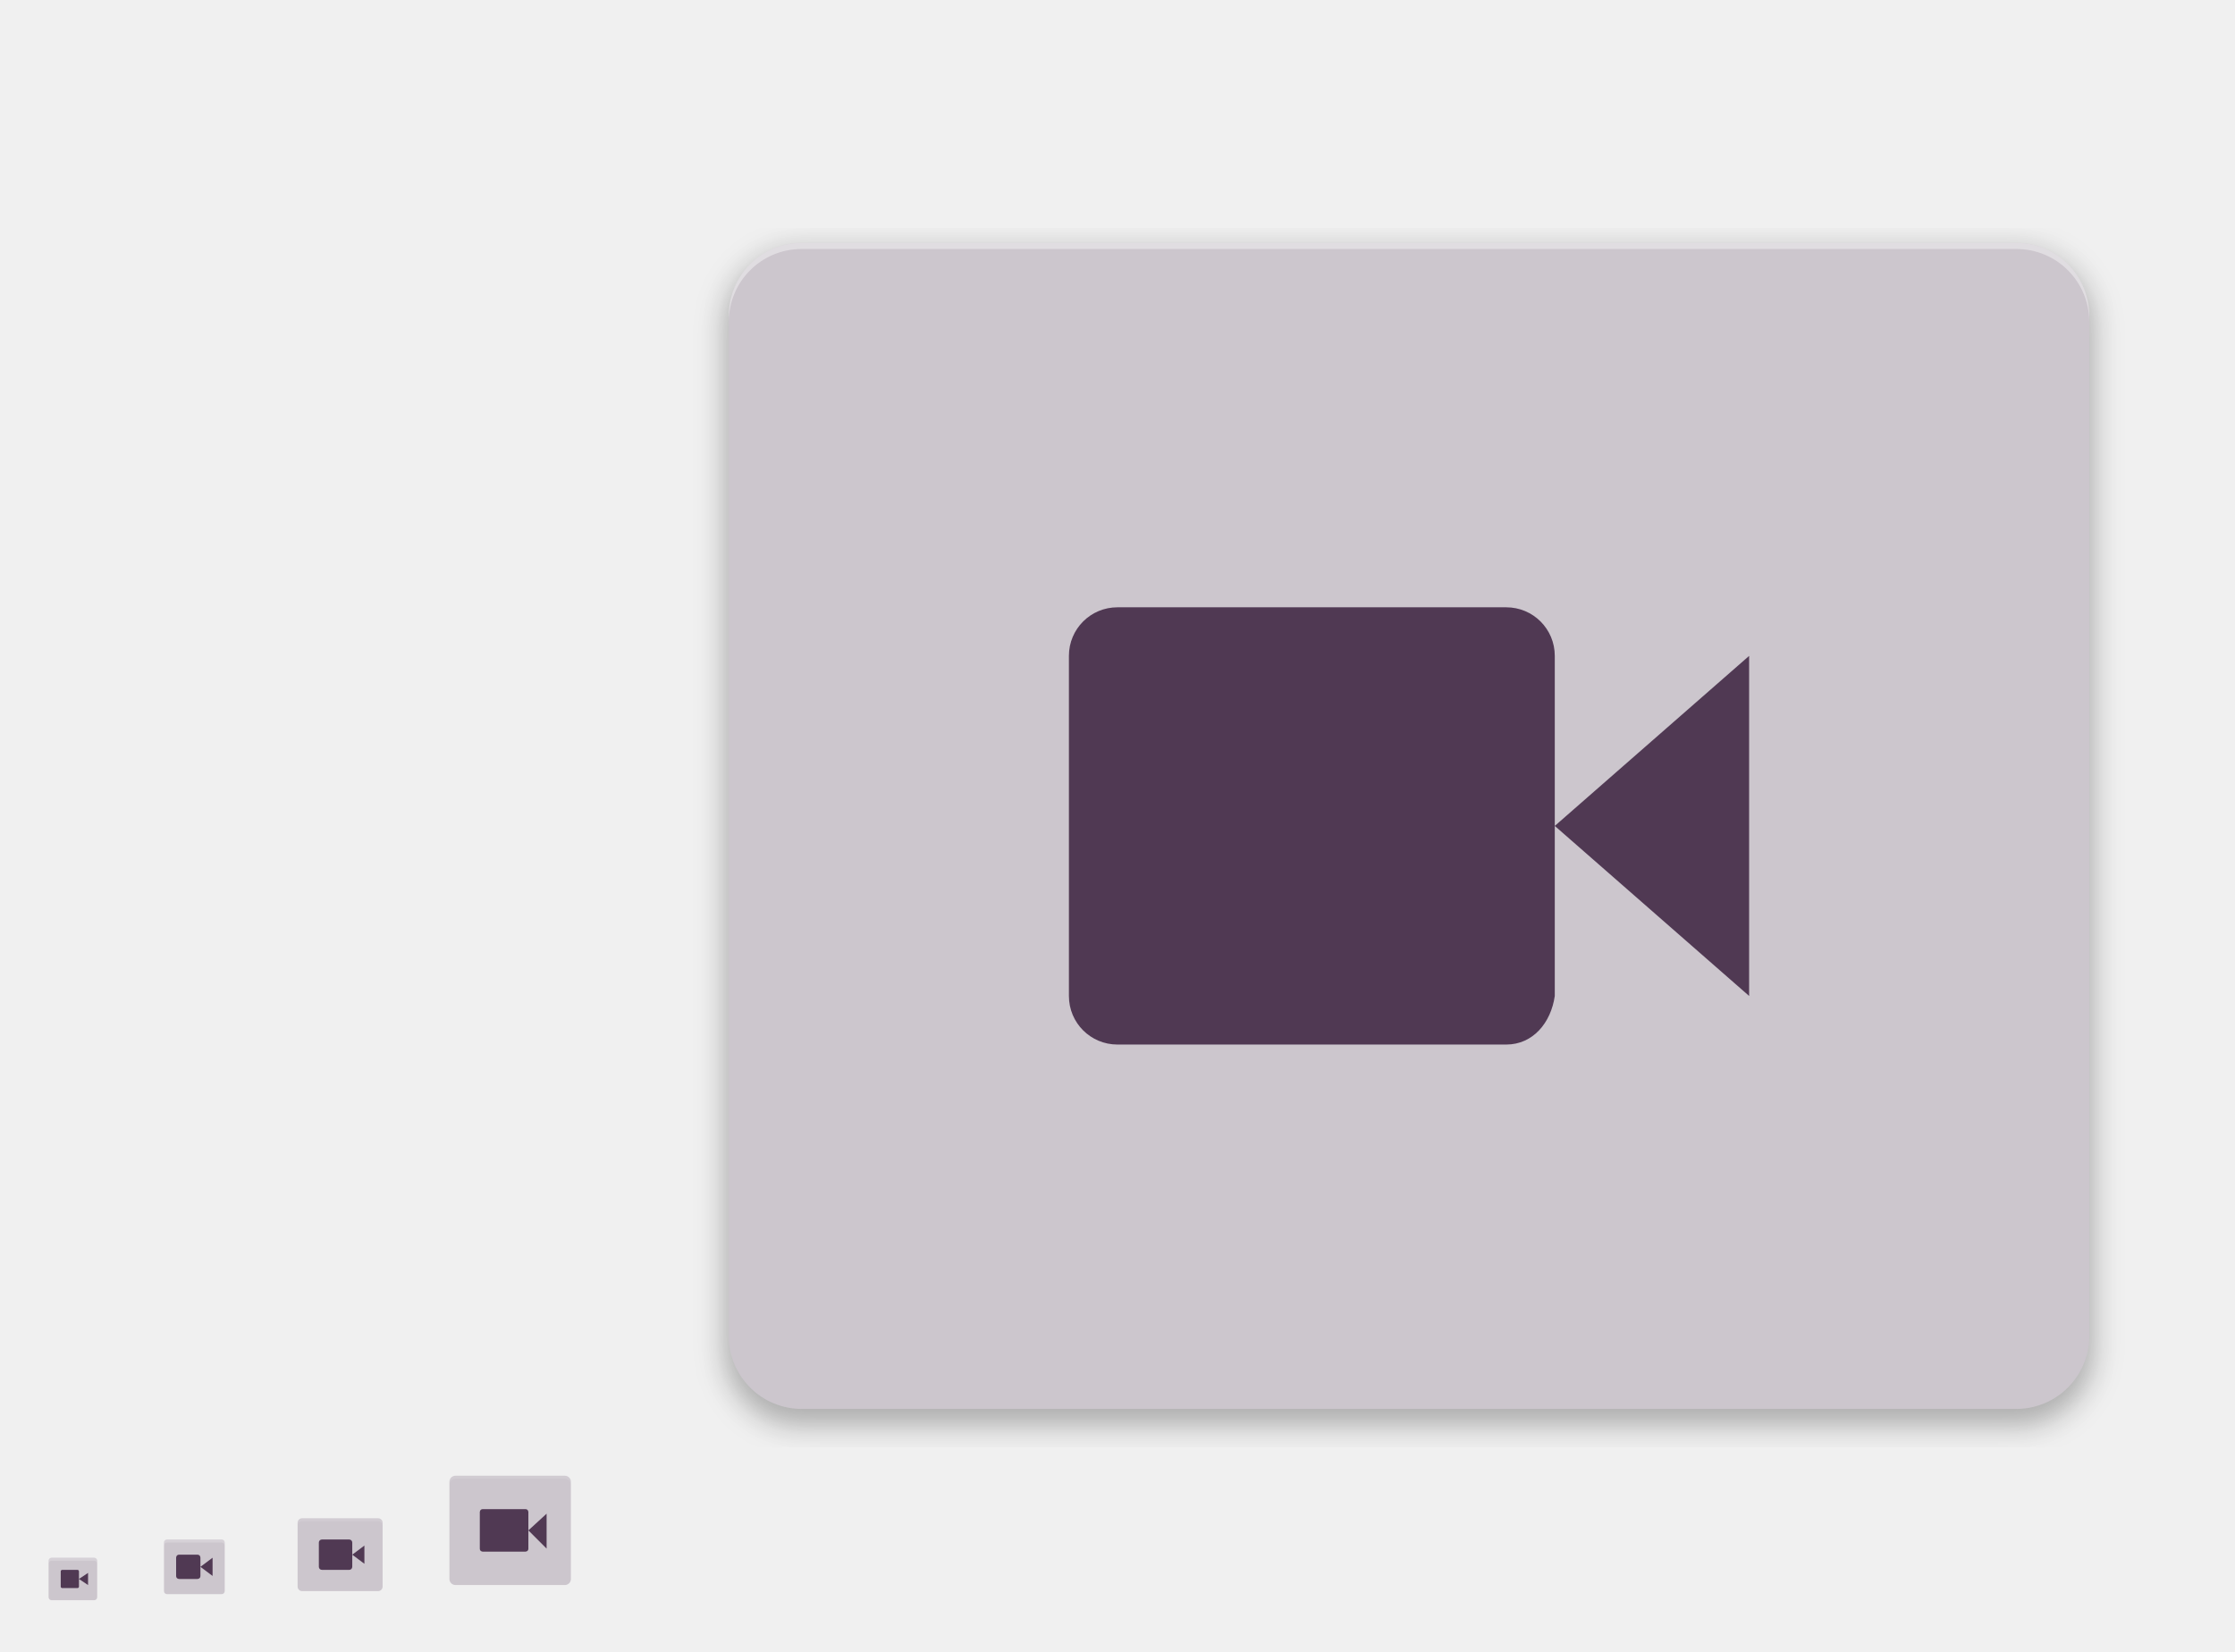
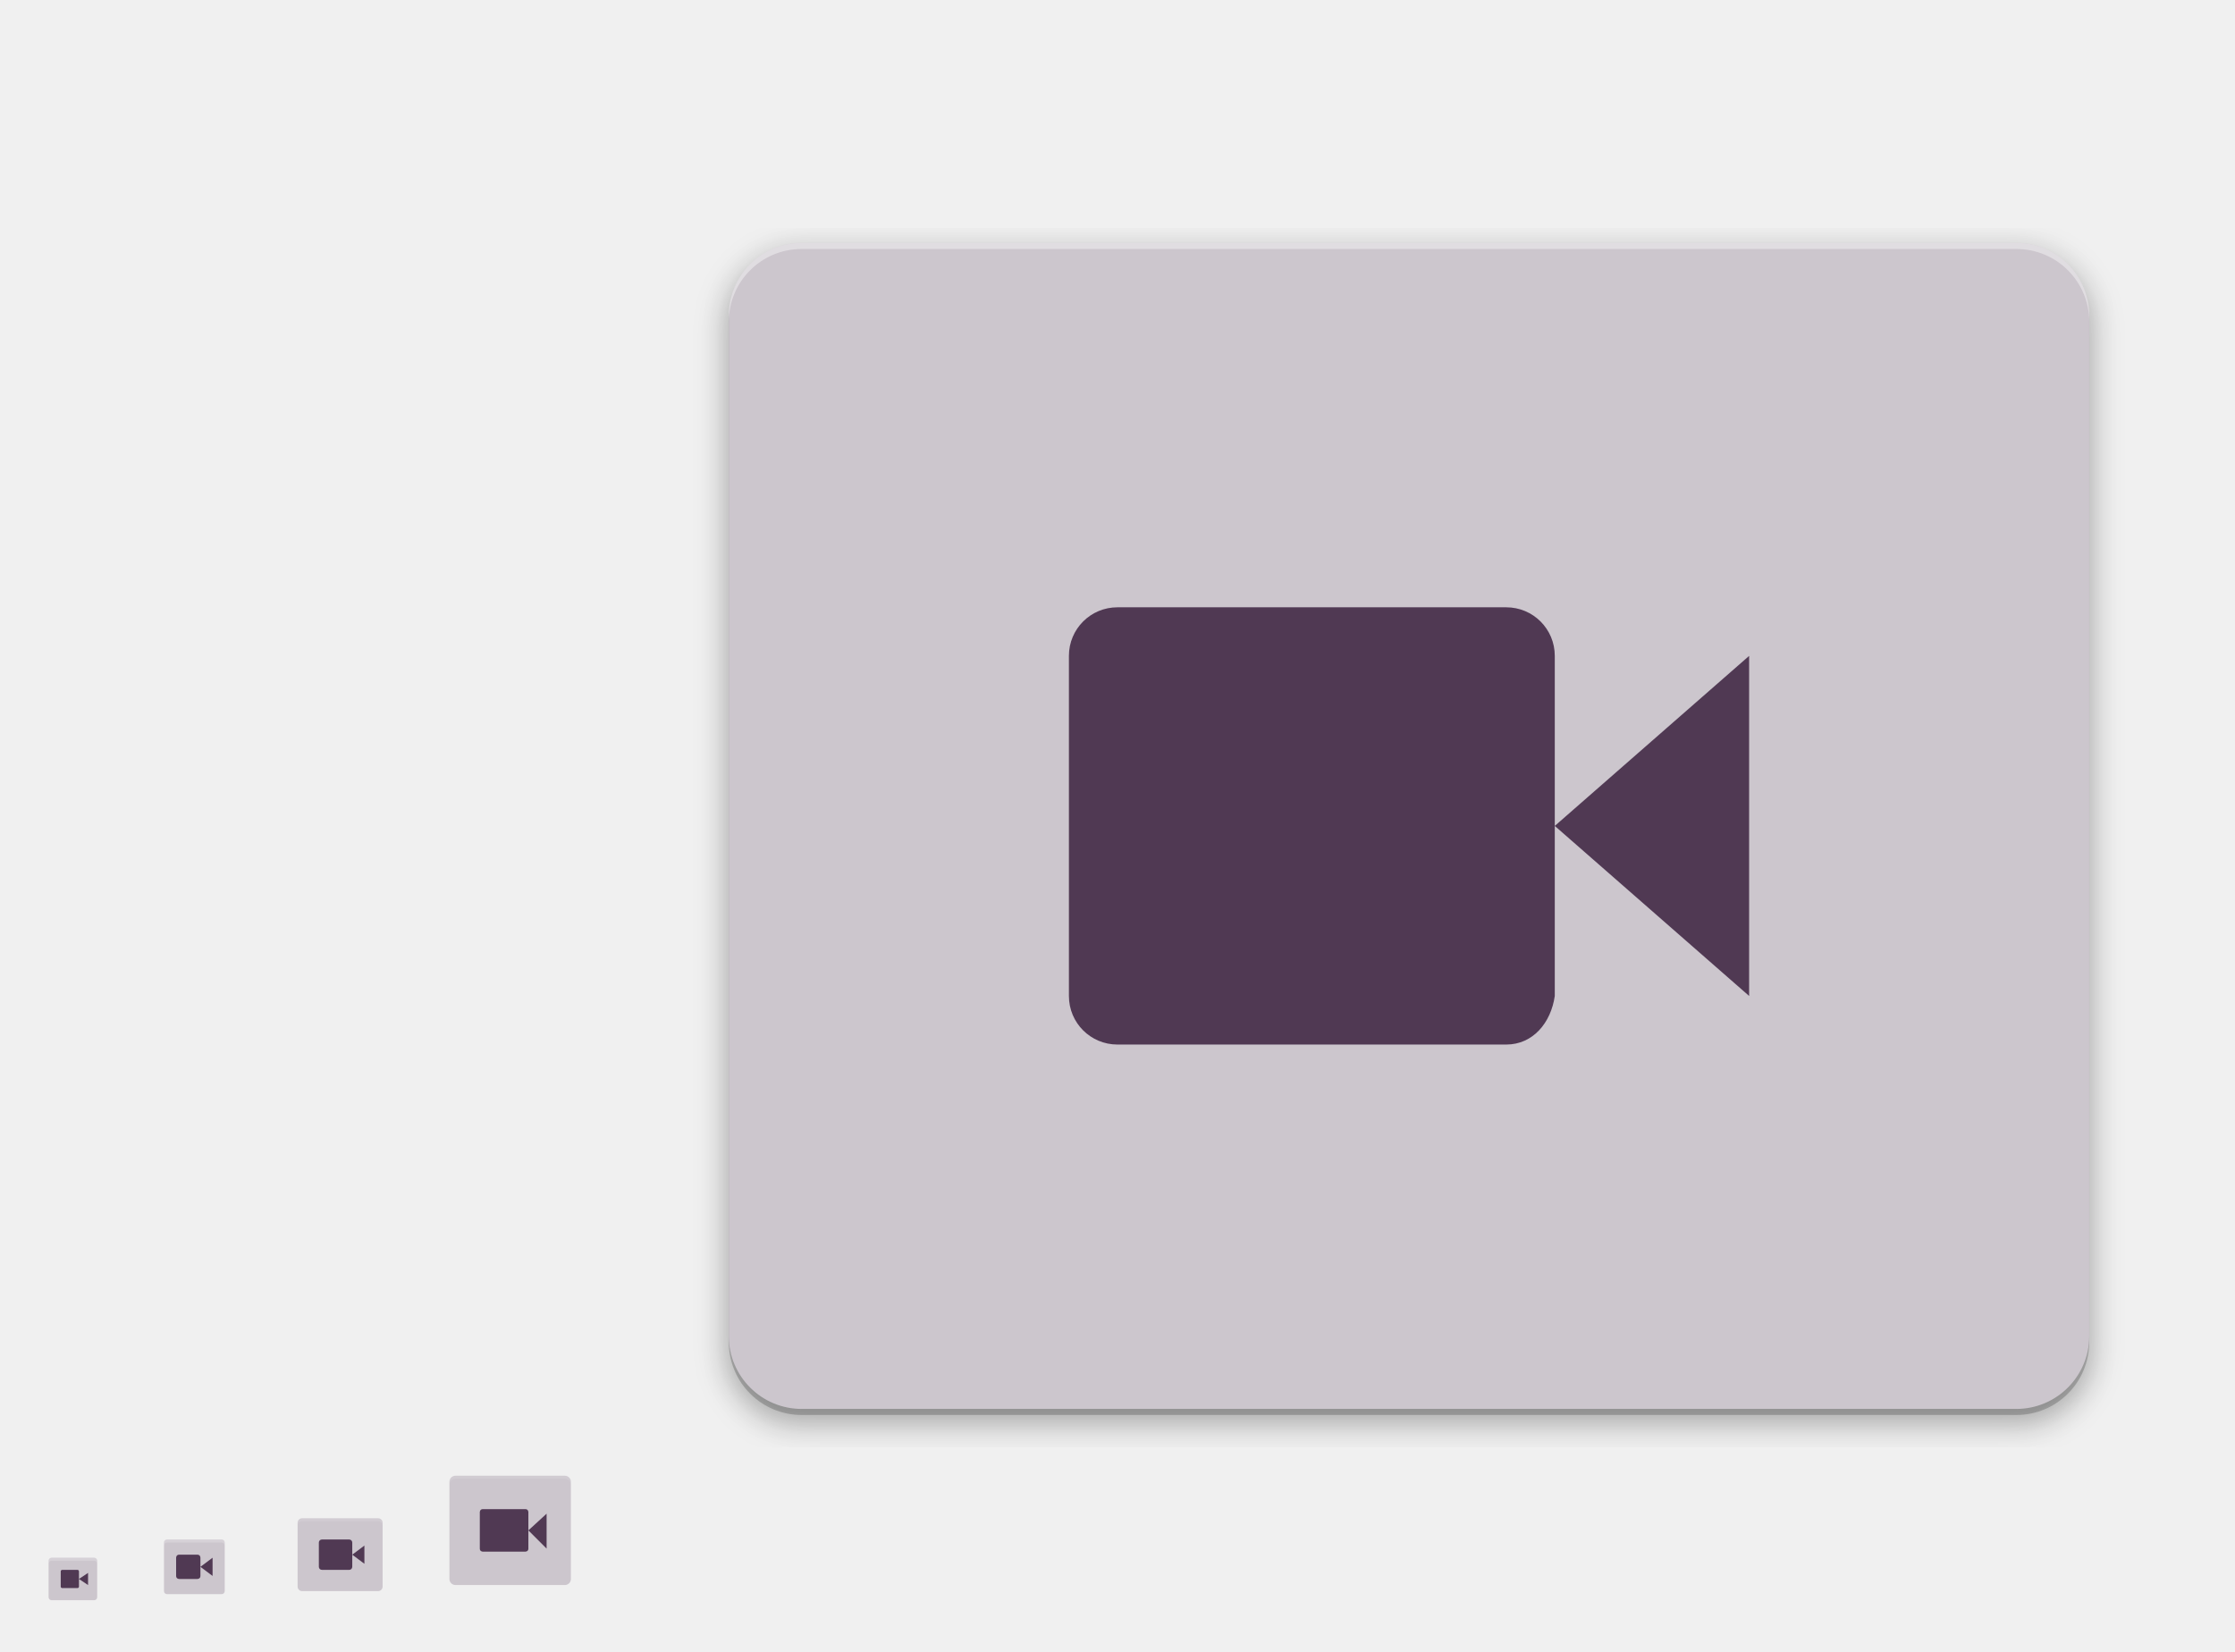
<svg xmlns="http://www.w3.org/2000/svg" width="736" height="544" id="svg11300" version="1.0" style="display:inline;enable-background:new">
  <defs id="defs3">
    <filter style="color-interpolation-filters:sRGB" id="filter4215" x="-0.022" width="1.045" y="-0.026" height="1.052">
      <feGaussianBlur stdDeviation="4.16" id="feGaussianBlur4217" />
    </filter>
  </defs>
  <g style="display:inline" id="layer1" transform="translate(0,244)">
    <g style="display:none" id="layer7">
      <text y="332.485" xml:space="preserve" x="15.007" style="font-style:normal;font-variant:normal;font-weight:normal;font-stretch:normal;font-size:18px;font-family:'DejaVu Sans';-inkscape-font-specification:'DejaVu Sans';display:inline;fill:#000000;fill-opacity:1;stroke:none;enable-background:new" id="context">
        <tspan style="font-style:normal;font-variant:normal;font-weight:normal;font-stretch:normal;font-family:'DejaVu Sans';-inkscape-font-specification:'DejaVu Sans'" y="332.485" x="15.007" id="tspan3933">mimetypes</tspan>
      </text>
      <text y="332.485" xml:space="preserve" x="142.488" style="font-style:normal;font-variant:normal;font-weight:bold;font-stretch:normal;font-size:18px;line-height:125%;font-family:'DejaVu Sans';-inkscape-font-specification:'DejaVu Sans Bold';text-align:start;writing-mode:lr-tb;text-anchor:start;display:inline;fill:#000000;fill-opacity:1;stroke:none;enable-background:new" id="icon-name">
        <tspan style="font-style:normal;font-variant:normal;font-weight:bold;font-stretch:normal;font-size:18px;font-family:'DejaVu Sans';-inkscape-font-specification:'DejaVu Sans Bold'" y="332.485" x="142.488" id="tspan3937">video-x-generic</tspan>
      </text>
      <rect style="display:inline;overflow:visible;visibility:visible;fill:#e9e9e9;fill-opacity:1;fill-rule:nonzero;stroke:none;stroke-width:2;marker:none;enable-background:accumulate" id="rect16x16" width="16" height="16" x="-32" y="268" transform="scale(-1,1)" />
      <rect style="display:inline;overflow:visible;visibility:visible;fill:#e9e9e9;fill-opacity:1;fill-rule:nonzero;stroke:none;stroke-width:2;marker:none;enable-background:accumulate" id="rect24x24" width="24" height="24" x="-76" y="260" transform="scale(-1,1)" />
      <rect style="display:inline;overflow:visible;visibility:visible;fill:#e9e9e9;fill-opacity:1;fill-rule:nonzero;stroke:none;stroke-width:2;marker:none;enable-background:accumulate" id="rect32x32" width="32" height="32" x="-128" y="252" transform="scale(-1,1)" />
      <rect y="236" x="-192" height="48" width="48" id="rect48x48" style="display:inline;overflow:visible;visibility:visible;fill:#e9e9e9;fill-opacity:1;fill-rule:nonzero;stroke:none;stroke-width:2;marker:none;enable-background:accumulate" transform="scale(-1,1)" />
      <rect style="display:inline;overflow:visible;visibility:visible;fill:#e9e9e9;fill-opacity:1;fill-rule:nonzero;stroke:none;stroke-width:2;marker:none;enable-background:accumulate" id="rect3951" width="512" height="512" x="-720" y="-228" transform="scale(-1,1)" />
    </g>
    <g id="layer6" style="display:inline">
+       <rect transform="matrix(0,1,-1,0,0,0)" style="opacity:0.2;fill:#000000;fill-opacity:1;stroke:none" id="rect4166" width="384" height="448" x="-162" y="-688" rx="24" ry="24" />
      <rect ry="24" rx="24" y="-688" x="-224" height="448" width="384" id="rect4219" style="opacity:0.1;fill:#000000;fill-opacity:1;stroke:#000000;stroke-width:8;stroke-miterlimit:4;stroke-dasharray:none;stroke-opacity:1;filter:url(#filter4215)" transform="matrix(0,-1,-1,0,0,0)" />
      <path style="opacity:1;fill:#ccc6cd;fill-opacity:1;stroke:none" d="m 188,276 0,-32 c 0,-1.108 -0.892,-2 -2,-2 l -36,0 c -1.108,0 -2,0.892 -2,2 l 0,32 c 0,1.108 0.892,2 2,2 l 36,0 c 1.108,0 2,-0.892 2,-2 z" id="rect4203" />
      <rect ry="1" rx="1" y="-74" x="-281" height="20" width="18" id="rect4243" style="opacity:1;fill:#ccc6cd;fill-opacity:1;stroke:none" transform="matrix(0,-1,-1,0,0,0)" />
      <rect transform="matrix(0,-1,-1,0,0,0)" style="opacity:1;fill:#ccc6cd;fill-opacity:1;stroke:none" id="rect4255" width="24" height="28" x="-280" y="-126" rx="1.5" ry="1.5" />
      <rect transform="matrix(0,-1,-1,0,0,0)" style="display:inline;opacity:1;fill:#ccc6cd;fill-opacity:1;stroke:none;enable-background:new" id="rect4265" width="14" height="16" x="-283" y="-32" rx="1" ry="1" />
      <path style="opacity:0.2;fill:#ffffff;fill-opacity:1;stroke:none" d="m 55,263 c -0.554,0 -1,0.446 -1,1 l 0,1 c 0,-0.554 0.446,-1 1,-1 l 18,0 c 0.554,0 1,0.446 1,1 l 0,-1 c 0,-0.554 -0.446,-1 -1,-1 l -18,0 z" id="rect4089" />
      <path style="display:inline;opacity:0.2;fill:#ffffff;fill-opacity:1;stroke:none;enable-background:new" d="m 17,193 c -0.554,0 -1,0.446 -1,1 l 0,1 c 0,-0.554 0.446,-1 1,-1 l 14,0 c 0.554,0 1,0.446 1,1 l 0,-1 c 0,-0.554 -0.446,-1 -1,-1 l -14,0 z" transform="translate(0,76)" id="rect4093" />
      <path style="color:#000000;font-style:normal;font-variant:normal;font-weight:normal;font-stretch:normal;font-size:medium;line-height:normal;font-family:Sans;-inkscape-font-specification:Sans;text-indent:0;text-align:start;text-decoration:none;text-decoration-line:none;letter-spacing:normal;word-spacing:normal;text-transform:none;direction:ltr;block-progression:tb;writing-mode:lr-tb;baseline-shift:baseline;text-anchor:start;display:inline;overflow:visible;visibility:visible;opacity:0.8;fill:#311535;fill-opacity:1;stroke:none;stroke-width:2;marker:none;enable-background:accumulate" d="M 159.003,253 173,253 c 1,0 1,1 1,1 l 0,12 c 0,1 -1,1 -1,1 l -13.997,0 c 0,0 -1,0 -1,-1 l 0,-12 c 0,0 0,-1 1,-1 z m 20.997,1.5 0,11.5 L 174,260 Z" id="path5243-2" />
      <path id="path3549" d="m 59,268 6,0 c 1,0 1,1 1,1 l 0,6 c 0,1 -1,1 -1,1 l -6,0 c 0,0 -1,0 -1,-1 l 0,-6 c 0,0 0,-1 1,-1 z m 11,1 0,6 -4,-3 z" style="color:#000000;font-style:normal;font-variant:normal;font-weight:normal;font-stretch:normal;font-size:medium;line-height:normal;font-family:Sans;-inkscape-font-specification:Sans;text-indent:0;text-align:start;text-decoration:none;text-decoration-line:none;letter-spacing:normal;word-spacing:normal;text-transform:none;direction:ltr;block-progression:tb;writing-mode:lr-tb;baseline-shift:baseline;text-anchor:start;display:inline;overflow:visible;visibility:visible;opacity:0.8;fill:#311535;fill-opacity:1;stroke:none;stroke-width:2;marker:none;enable-background:accumulate" />
      <path id="path3551" d="m 106,263 c -0.554,0 -1,0.446 -1,1 l 0,8 c 0,0.554 0.446,1 1,1 l 9,0 c 0.554,0 1,-0.446 1,-1 l 0,-4 0,-4 c 0,-0.554 -0.446,-1 -1,-1 z m 10,5 4,3 0,-6 z" style="display:inline;opacity:0.8;fill:#311535;fill-opacity:1;stroke:none;enable-background:new" />
      <path style="display:inline;opacity:0.8;fill:#311535;fill-opacity:1;stroke:none;enable-background:new" d="m 20.5,273 c -0.277,0 -0.5,0.223 -0.5,0.5 l 0,5 c 0,0.277 0.223,0.5 0.5,0.5 l 5,0 c 0.277,0 0.514,-0.223 0.5,-0.5 l 0,-2.5 0,-2.5 c 0,-0.277 -0.223,-0.5 -0.5,-0.5 z m 5.5,3 3,2 0,-4 z" id="path3553" />
      <rect transform="matrix(0,-1,-1,0,0,0)" style="opacity:0.2;fill:#000000;fill-opacity:1;stroke:none;filter:url(#filter4215)" id="rect4022" width="384" height="448" x="-224" y="-688" rx="24" ry="24" />
      <rect ry="24" rx="24" y="-688" x="-164" height="448" width="384" id="rect4229" style="opacity:1;fill:#ccc6cd;fill-opacity:1;stroke:none" transform="matrix(0,1,-1,0,0,0)" />
      <path style="opacity:0.4;fill:#ffffff;fill-opacity:1;stroke:none" d="m 264,-240 c -13.296,0 -24,10.704 -24,24 l 0,2 c 0,-13.296 10.704,-24 24,-24 l 400,0 c 13.296,0 24,10.704 24,24 l 0,-2 c 0,-13.296 -10.704,-24 -24,-24 l -400,0 z" transform="translate(0,76)" id="rect3233" />
      <path style="opacity:0.8;fill:#311535;fill-opacity:1;stroke:none" d="m 368,-44 c -8.864,0 -16,7.136 -16,16 l 0,112 c 0,8.864 7.136,16 16,16 l 128,0 c 8.864,0 14.746,-7.225 16,-16 l 0,-56 0,-56 c 0,-8.864 -7.136,-16 -16,-16 z m 144,72 64,56 0,-112 z" id="rect4159" />
      <path style="opacity:0.1;fill:#ffffff;fill-opacity:1;stroke:none" d="M 150 486 C 148.892 486 148 486.892 148 488 L 148 489 C 148 487.892 148.892 487 150 487 L 186 487 C 187.108 487 188 487.892 188 489 L 188 488 C 188 486.892 187.108 486 186 486 L 150 486 z " transform="translate(0,-244)" id="path4231" />
      <path style="display:inline;opacity:0.1;fill:#ffffff;fill-opacity:1;stroke:none;enable-background:new" d="M 99.5 500 C 98.669 500 98 500.669 98 501.5 L 98 502.5 C 98 501.669 98.669 501 99.5 501 L 124.5 501 C 125.331 501 126 501.669 126 502.5 L 126 501.5 C 126 500.669 125.331 500 124.5 500 L 99.5 500 z " transform="translate(0,-244)" id="path4236" />
    </g>
  </g>
</svg>
